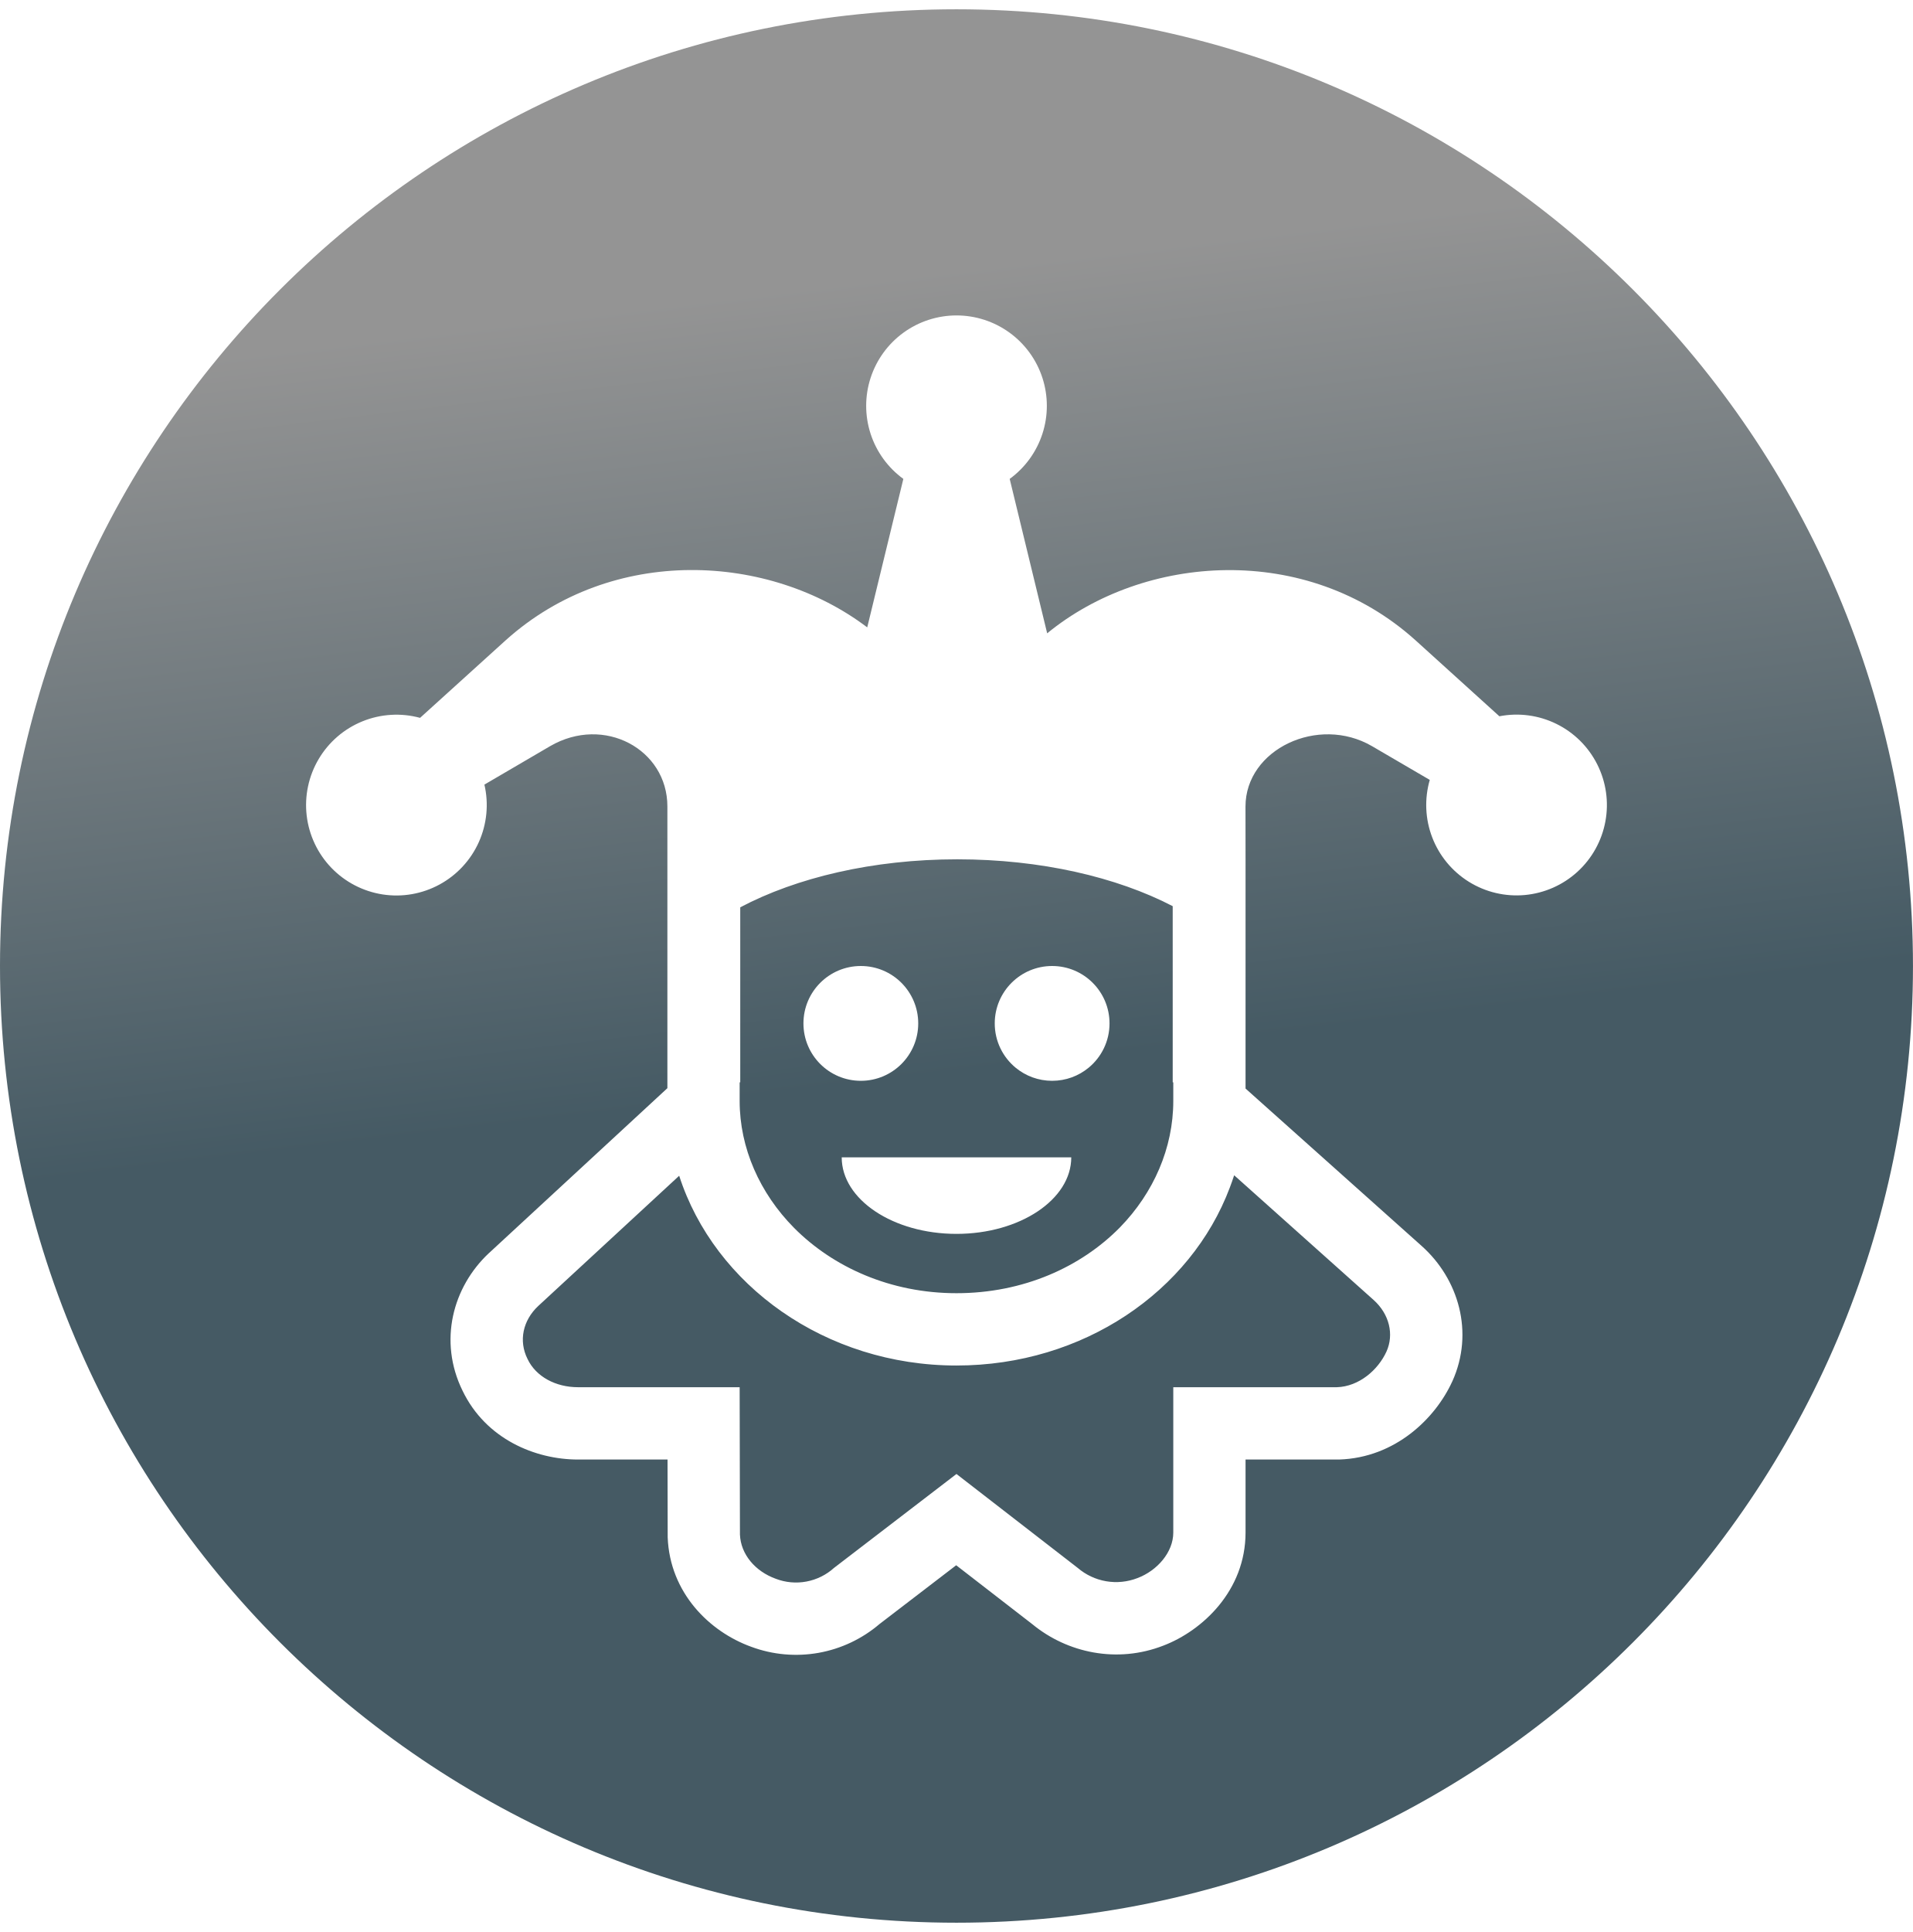
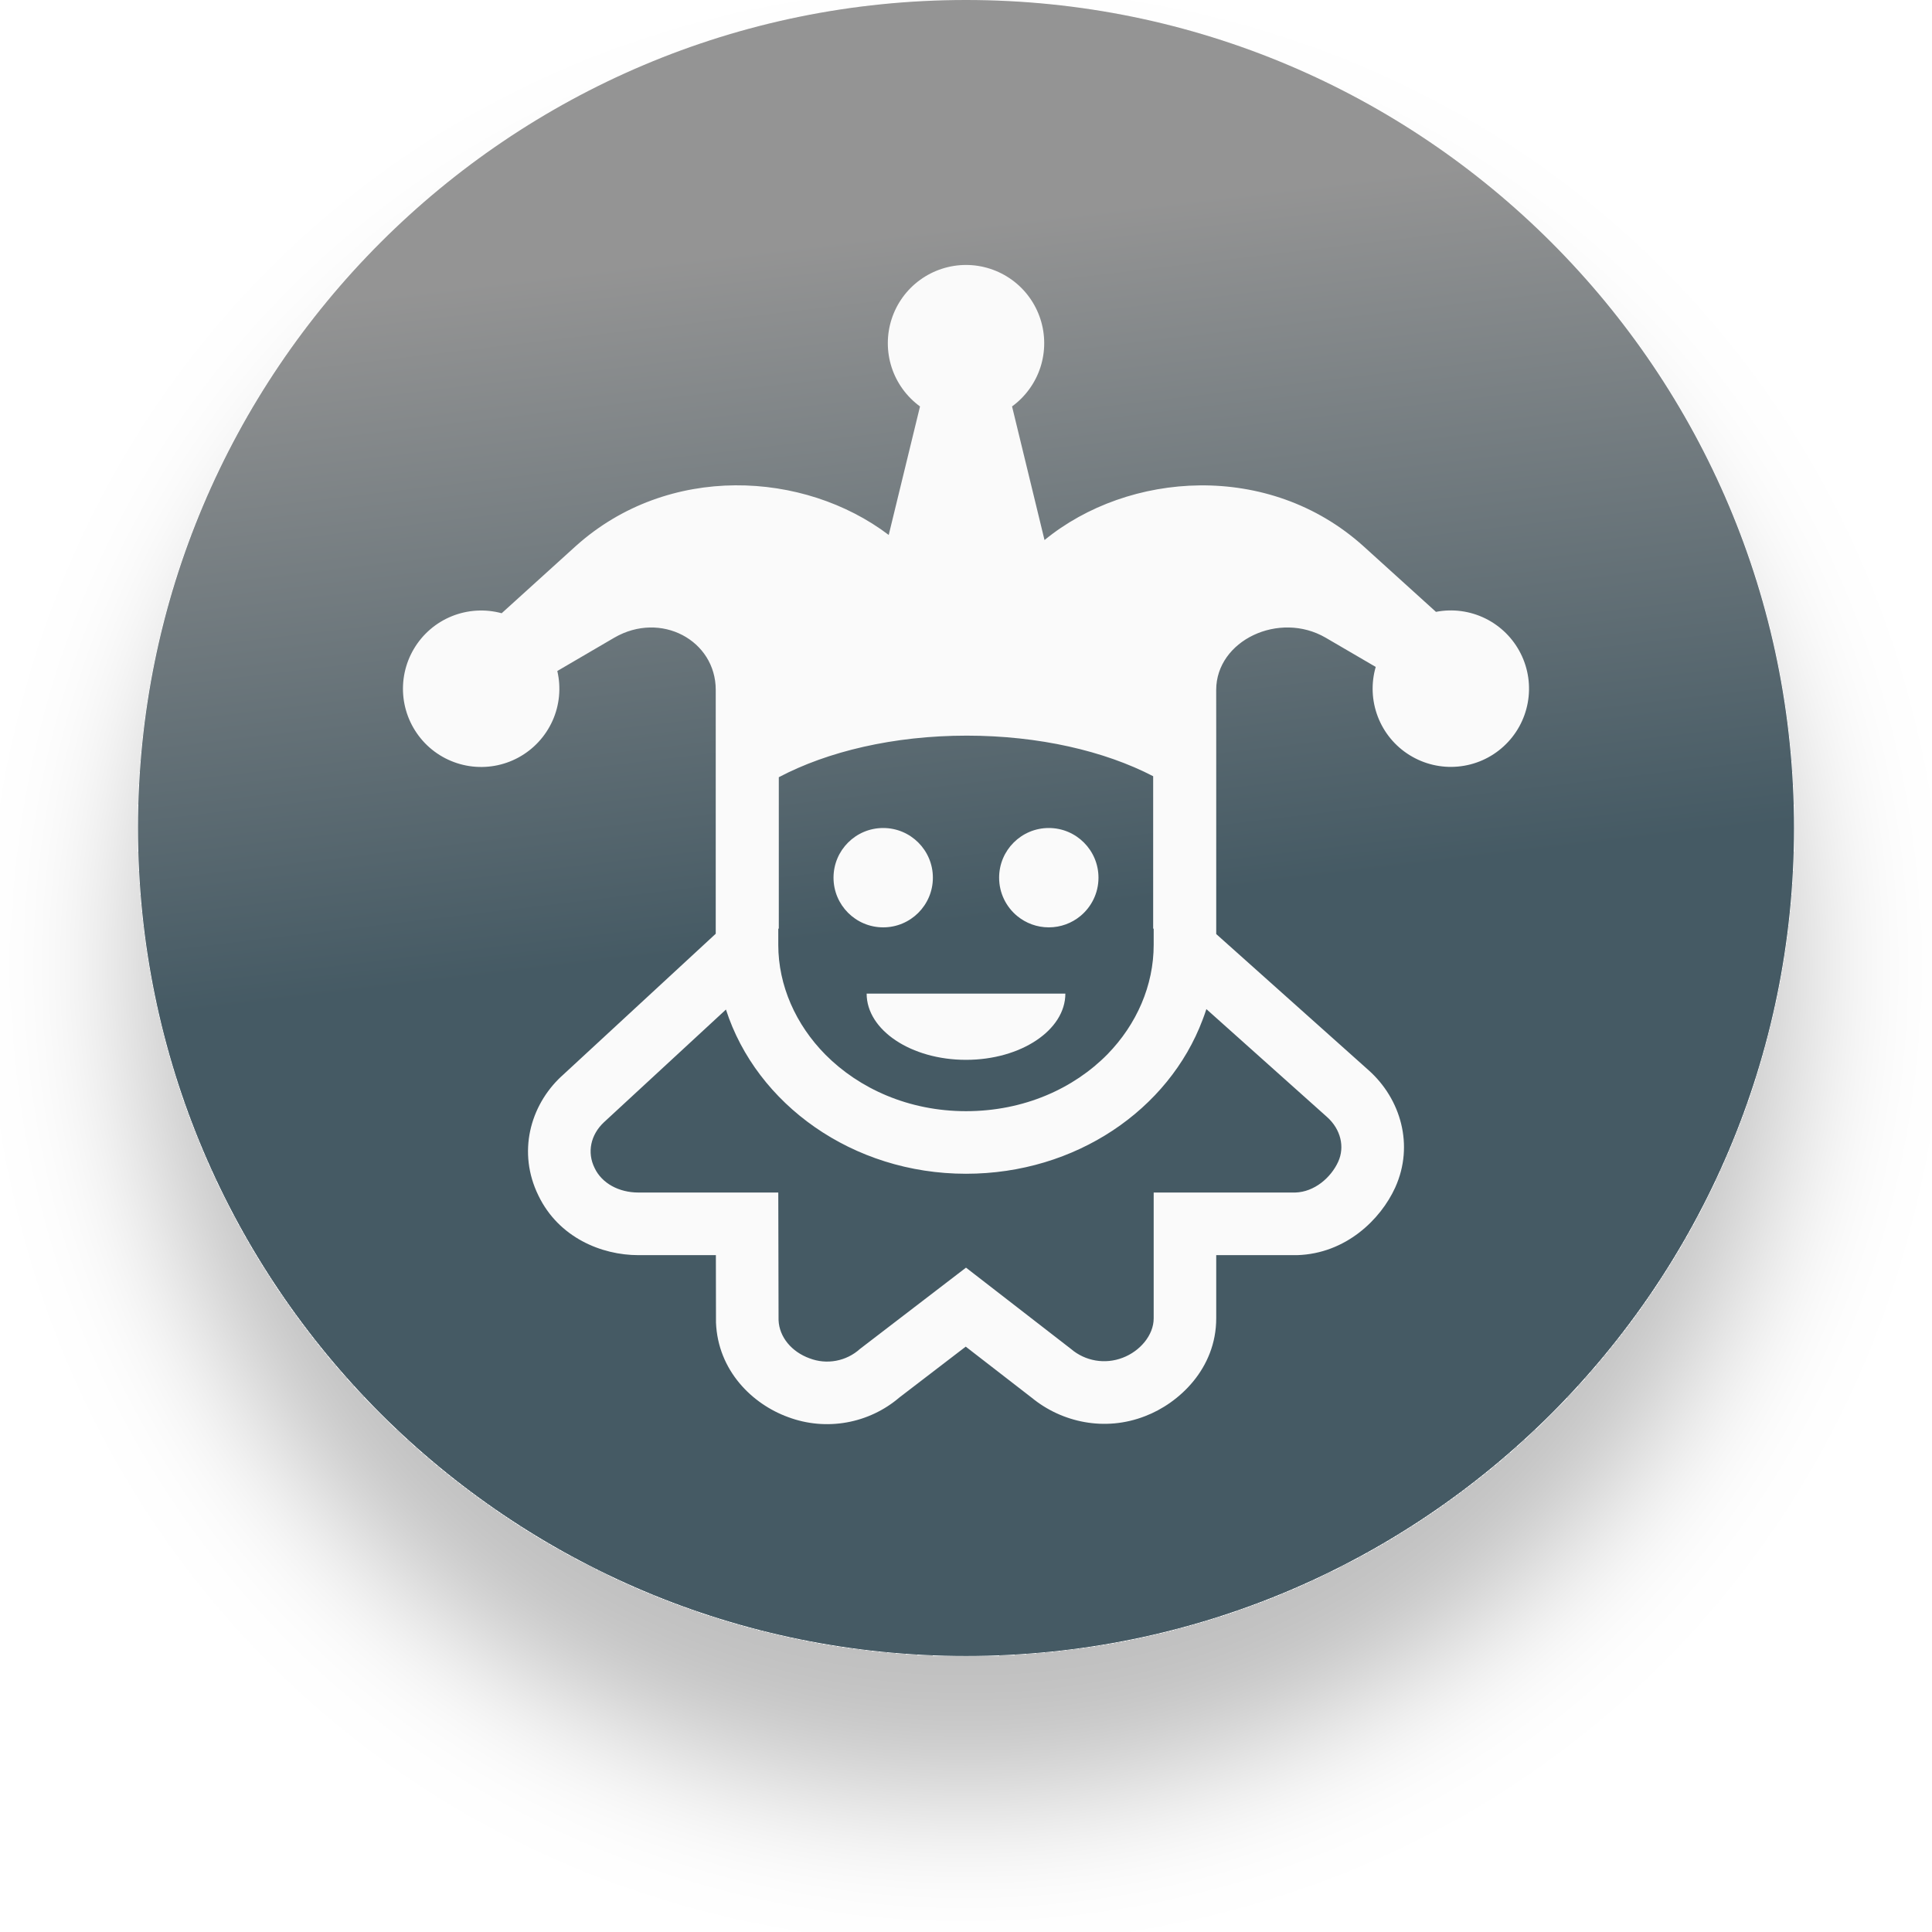
- <svg xmlns="http://www.w3.org/2000/svg" width="103" height="104" viewBox="0 0 103 104" fill="none">
-   <path fill-rule="evenodd" clip-rule="evenodd" d="M51.5 103.5C79.943 103.5 103 80.443 103 52C103 23.557 79.943 0.5 51.5 0.5C23.057 0.5 0 23.557 0 52C0 80.443 23.057 103.5 51.5 103.5ZM54.363 25.78C55.194 25.176 55.811 24.324 56.128 23.347C56.445 22.37 56.444 21.317 56.127 20.341C55.809 19.364 55.19 18.512 54.359 17.909C53.529 17.305 52.528 16.98 51.501 16.98C50.474 16.98 49.474 17.305 48.643 17.909C47.812 18.512 47.194 19.364 46.876 20.341C46.558 21.317 46.558 22.37 46.874 23.347C47.191 24.324 47.809 25.176 48.639 25.78L46.694 33.772C41.433 29.782 32.981 29.303 27.237 34.458L22.618 38.642C21.591 38.363 20.5 38.429 19.514 38.83C18.528 39.23 17.7 39.944 17.158 40.86C16.616 41.777 16.389 42.846 16.513 43.904C16.637 44.961 17.104 45.949 17.843 46.716C18.582 47.483 19.552 47.985 20.604 48.148C21.656 48.31 22.732 48.122 23.667 47.613C24.602 47.105 25.345 46.303 25.781 45.332C26.217 44.36 26.323 43.273 26.082 42.235L29.623 40.164C32.522 38.483 35.934 40.332 35.934 43.411V58.577L26.342 67.441L26.323 67.457C24.381 69.275 23.591 72.186 24.906 74.865C26.163 77.473 28.829 78.567 31.121 78.567H35.942L35.95 82.685V82.755C36.066 85.741 38.195 87.832 40.444 88.645C41.601 89.076 42.853 89.189 44.069 88.974C45.284 88.758 46.42 88.221 47.359 87.419L51.484 84.258L55.593 87.438C57.465 88.976 60.146 89.556 62.64 88.583C64.741 87.781 67.064 85.624 67.064 82.495V78.567H72.1C75.135 78.473 77.291 76.34 78.189 74.374L78.201 74.351C79.384 71.723 78.536 68.843 76.543 67.067L67.064 58.597V46.257L67.061 43.415C67.061 40.332 70.979 38.483 73.87 40.164L76.983 41.982C76.689 43.001 76.735 44.088 77.115 45.078C77.495 46.069 78.189 46.907 79.089 47.467C79.99 48.027 81.048 48.277 82.104 48.179C83.16 48.081 84.154 47.641 84.937 46.926C85.72 46.21 86.247 45.259 86.439 44.216C86.632 43.173 86.478 42.095 86.001 41.148C85.525 40.2 84.753 39.434 83.801 38.967C82.85 38.499 81.771 38.355 80.731 38.557L76.209 34.461C70.333 29.175 61.601 29.813 56.383 34.092L54.367 25.788L54.363 25.78ZM63.142 48.779V58.262H63.173V59.27C63.173 61.789 62.119 64.206 60.301 66.071C58.208 68.2 55.106 69.613 51.499 69.613C47.943 69.613 44.857 68.212 42.756 66.098C40.907 64.23 39.825 61.793 39.825 59.27V58.262H39.857V48.841C42.88 47.245 46.993 46.257 51.542 46.257C56.04 46.257 60.126 47.214 63.142 48.779ZM66.45 63.264L73.952 69.971C74.816 70.742 75.065 71.84 74.652 72.755C74.201 73.743 73.174 74.639 71.979 74.674H63.173V82.498C63.173 83.557 62.309 84.55 61.239 84.951C60.704 85.157 60.123 85.216 59.558 85.119C58.993 85.022 58.465 84.775 58.029 84.402L51.499 79.345L44.904 84.402C44.486 84.779 43.972 85.032 43.42 85.135C42.867 85.239 42.296 85.187 41.771 84.986C40.658 84.585 39.884 83.666 39.841 82.607L39.825 74.674H31.121C29.926 74.674 28.856 74.109 28.405 73.156C27.91 72.171 28.16 71.069 28.98 70.302L36.569 63.291C38.471 69.185 44.448 73.506 51.499 73.506C58.332 73.506 64.115 69.512 66.216 63.93C66.299 63.711 66.377 63.49 66.45 63.268V63.264ZM57.68 62.3C57.68 64.574 54.907 66.42 51.5 66.42C48.093 66.42 45.32 64.574 45.32 62.3H57.68ZM46.35 58.18C48.057 58.18 49.44 56.797 49.44 55.09C49.44 53.384 48.057 52 46.35 52C44.643 52 43.26 53.384 43.26 55.09C43.26 56.797 44.643 58.18 46.35 58.18ZM59.74 55.09C59.74 56.052 59.301 56.911 58.612 57.478C58.078 57.917 57.395 58.18 56.65 58.18C55.905 58.18 55.222 57.917 54.688 57.478C53.999 56.911 53.56 56.052 53.56 55.09C53.56 53.384 54.943 52 56.65 52C58.357 52 59.74 53.384 59.74 55.09Z" fill="url(#paint0_linear_292_869)" />
+ <svg xmlns="http://www.w3.org/2000/svg" width="56" height="56" viewBox="0 0 56 56" fill="none">
+   <g filter="url(#filter0_d_251_5809)">
+     <circle cx="28" cy="24" r="24" fill="#FAFAFA" />
+     <path fill-rule="evenodd" clip-rule="evenodd" d="M28 48C41.255 48 52 37.255 52 24C52 10.745 41.255 0 28 0C14.745 0 4 10.745 4 24C4 37.255 14.745 48 28 48ZM29.334 11.781C29.721 11.499 30.009 11.102 30.157 10.647C30.304 10.192 30.304 9.701 30.156 9.246C30.008 8.791 29.72 8.394 29.333 8.113C28.945 7.832 28.479 7.68 28.001 7.68C27.522 7.68 27.056 7.832 26.669 8.113C26.281 8.394 25.993 8.791 25.845 9.246C25.697 9.701 25.697 10.192 25.844 10.647C25.992 11.102 26.28 11.499 26.667 11.781L25.76 15.506C23.308 13.646 19.37 13.423 16.693 15.825L14.541 17.775C14.062 17.645 13.554 17.676 13.094 17.862C12.634 18.049 12.249 18.381 11.996 18.809C11.743 19.236 11.638 19.734 11.695 20.227C11.753 20.72 11.971 21.18 12.315 21.538C12.659 21.895 13.111 22.129 13.602 22.205C14.092 22.28 14.594 22.193 15.029 21.956C15.465 21.719 15.811 21.345 16.015 20.892C16.218 20.44 16.267 19.933 16.154 19.449L17.805 18.484C19.156 17.701 20.746 18.562 20.746 19.997V27.065L16.276 31.196L16.267 31.203C15.362 32.05 14.994 33.407 15.607 34.655C16.193 35.871 17.435 36.381 18.503 36.381H20.75L20.753 38.3V38.333C20.808 39.724 21.8 40.698 22.848 41.077C23.387 41.278 23.97 41.331 24.537 41.23C25.103 41.13 25.633 40.88 26.07 40.506L27.992 39.033L29.907 40.515C30.78 41.231 32.029 41.502 33.191 41.048C34.171 40.675 35.253 39.67 35.253 38.211V36.381H37.6C39.014 36.337 40.019 35.343 40.438 34.427L40.443 34.416C40.995 33.191 40.599 31.849 39.671 31.022L35.253 27.074V21.323L35.252 19.999C35.252 18.562 37.078 17.701 38.425 18.484L39.876 19.331C39.738 19.806 39.76 20.313 39.937 20.774C40.114 21.236 40.437 21.627 40.857 21.887C41.277 22.148 41.77 22.265 42.262 22.219C42.754 22.174 43.218 21.969 43.582 21.635C43.947 21.302 44.193 20.858 44.282 20.372C44.372 19.886 44.3 19.384 44.078 18.943C43.856 18.501 43.496 18.144 43.053 17.926C42.609 17.708 42.107 17.641 41.622 17.735L39.515 15.827C36.777 13.363 32.707 13.661 30.276 15.654L29.336 11.785L29.334 11.781ZM33.425 22.499V26.918H33.44V27.388C33.44 28.562 32.949 29.688 32.102 30.557C31.126 31.55 29.681 32.208 28 32.208C26.342 32.208 24.904 31.555 23.925 30.57C23.064 29.699 22.559 28.564 22.559 27.388V26.918H22.574V22.528C23.983 21.784 25.9 21.323 28.02 21.323C30.116 21.323 32.02 21.77 33.425 22.499ZM34.967 29.249L38.463 32.375C38.866 32.734 38.982 33.246 38.789 33.672C38.579 34.133 38.1 34.55 37.544 34.566H33.44V38.213C33.44 38.706 33.037 39.169 32.539 39.356C32.289 39.452 32.019 39.479 31.755 39.434C31.492 39.389 31.246 39.274 31.043 39.1L28 36.743L24.926 39.1C24.731 39.276 24.492 39.394 24.234 39.442C23.977 39.49 23.711 39.466 23.466 39.372C22.948 39.185 22.587 38.757 22.567 38.264L22.559 34.566H18.503C17.946 34.566 17.448 34.303 17.237 33.859C17.007 33.4 17.123 32.887 17.506 32.529L21.042 29.262C21.928 32.009 24.714 34.022 28 34.022C31.184 34.022 33.879 32.161 34.858 29.559C34.897 29.458 34.933 29.355 34.967 29.251V29.249ZM30.88 28.8C30.88 29.86 29.588 30.72 28 30.72C26.412 30.72 25.12 29.86 25.12 28.8H30.88ZM25.6 26.88C26.395 26.88 27.04 26.235 27.04 25.44C27.04 24.645 26.395 24 25.6 24C24.805 24 24.16 24.645 24.16 25.44C24.16 26.235 24.805 26.88 25.6 26.88ZM31.84 25.44C31.84 25.888 31.635 26.289 31.314 26.553C31.066 26.757 30.747 26.88 30.4 26.88C30.053 26.88 29.735 26.757 29.486 26.553C29.165 26.289 28.96 25.888 28.96 25.44C28.96 24.645 29.605 24 30.4 24C31.195 24 31.84 24.645 31.84 25.44Z" fill="url(#paint0_linear_251_5809)" />
+   </g>
  <defs>
-     <linearGradient id="paint0_linear_292_869" x1="51.5" y1="103.5" x2="40.771" y2="13.375" gradientUnits="userSpaceOnUse">
+     <filter id="filter0_d_251_5809" x="0" y="0" width="56" height="56" filterUnits="userSpaceOnUse" color-interpolation-filters="sRGB">
+       <feFlood flood-opacity="0" result="BackgroundImageFix" />
+       <feColorMatrix in="SourceAlpha" type="matrix" values="0 0 0 0 0 0 0 0 0 0 0 0 0 0 0 0 0 0 127 0" result="hardAlpha" />
+       <feOffset dy="4" />
+       <feGaussianBlur stdDeviation="2" />
+       <feComposite in2="hardAlpha" operator="out" />
+       <feColorMatrix type="matrix" values="0 0 0 0 0 0 0 0 0 0 0 0 0 0 0 0 0 0 0.25 0" />
+       <feBlend mode="normal" in2="BackgroundImageFix" result="effect1_dropShadow_251_5809" />
+       <feBlend mode="normal" in="SourceGraphic" in2="effect1_dropShadow_251_5809" result="shape" />
+     </filter>
+     <linearGradient id="paint0_linear_251_5809" x1="28" y1="48" x2="23" y2="6" gradientUnits="userSpaceOnUse">
      <stop offset="0.5" stop-color="#455A64" />
      <stop offset="0.974" stop-color="#949494" />
    </linearGradient>
  </defs>
</svg>
